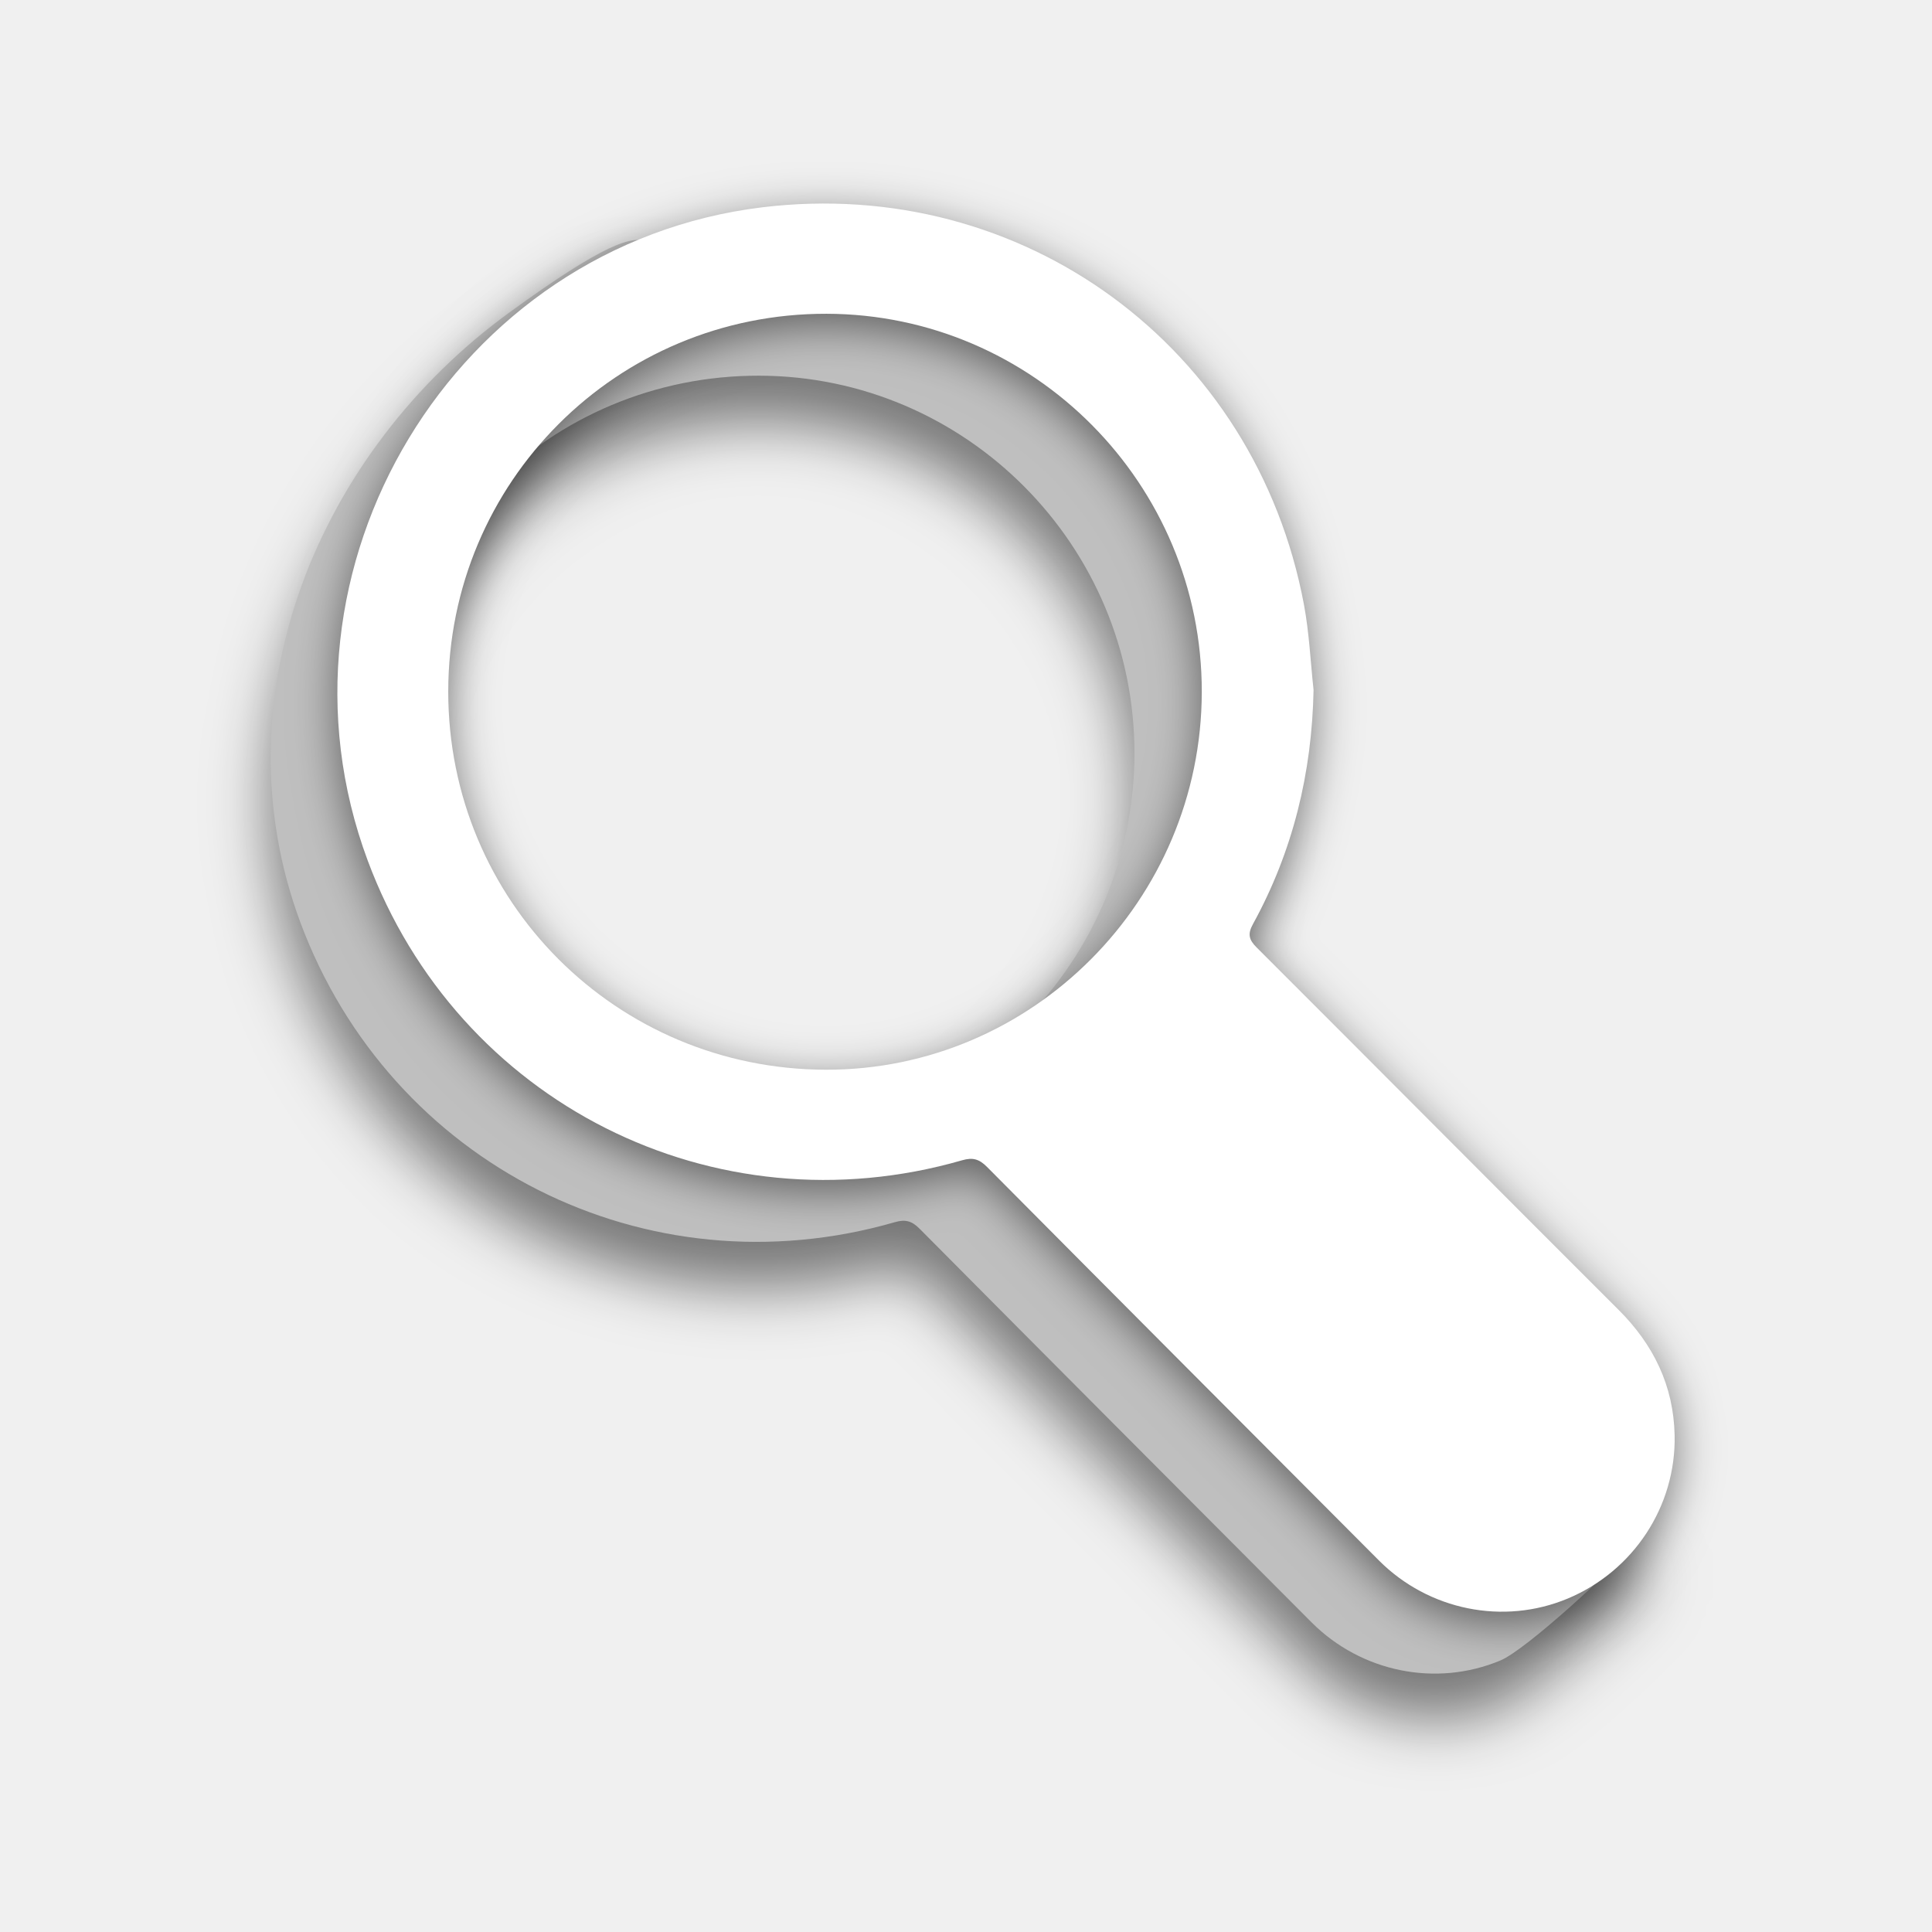
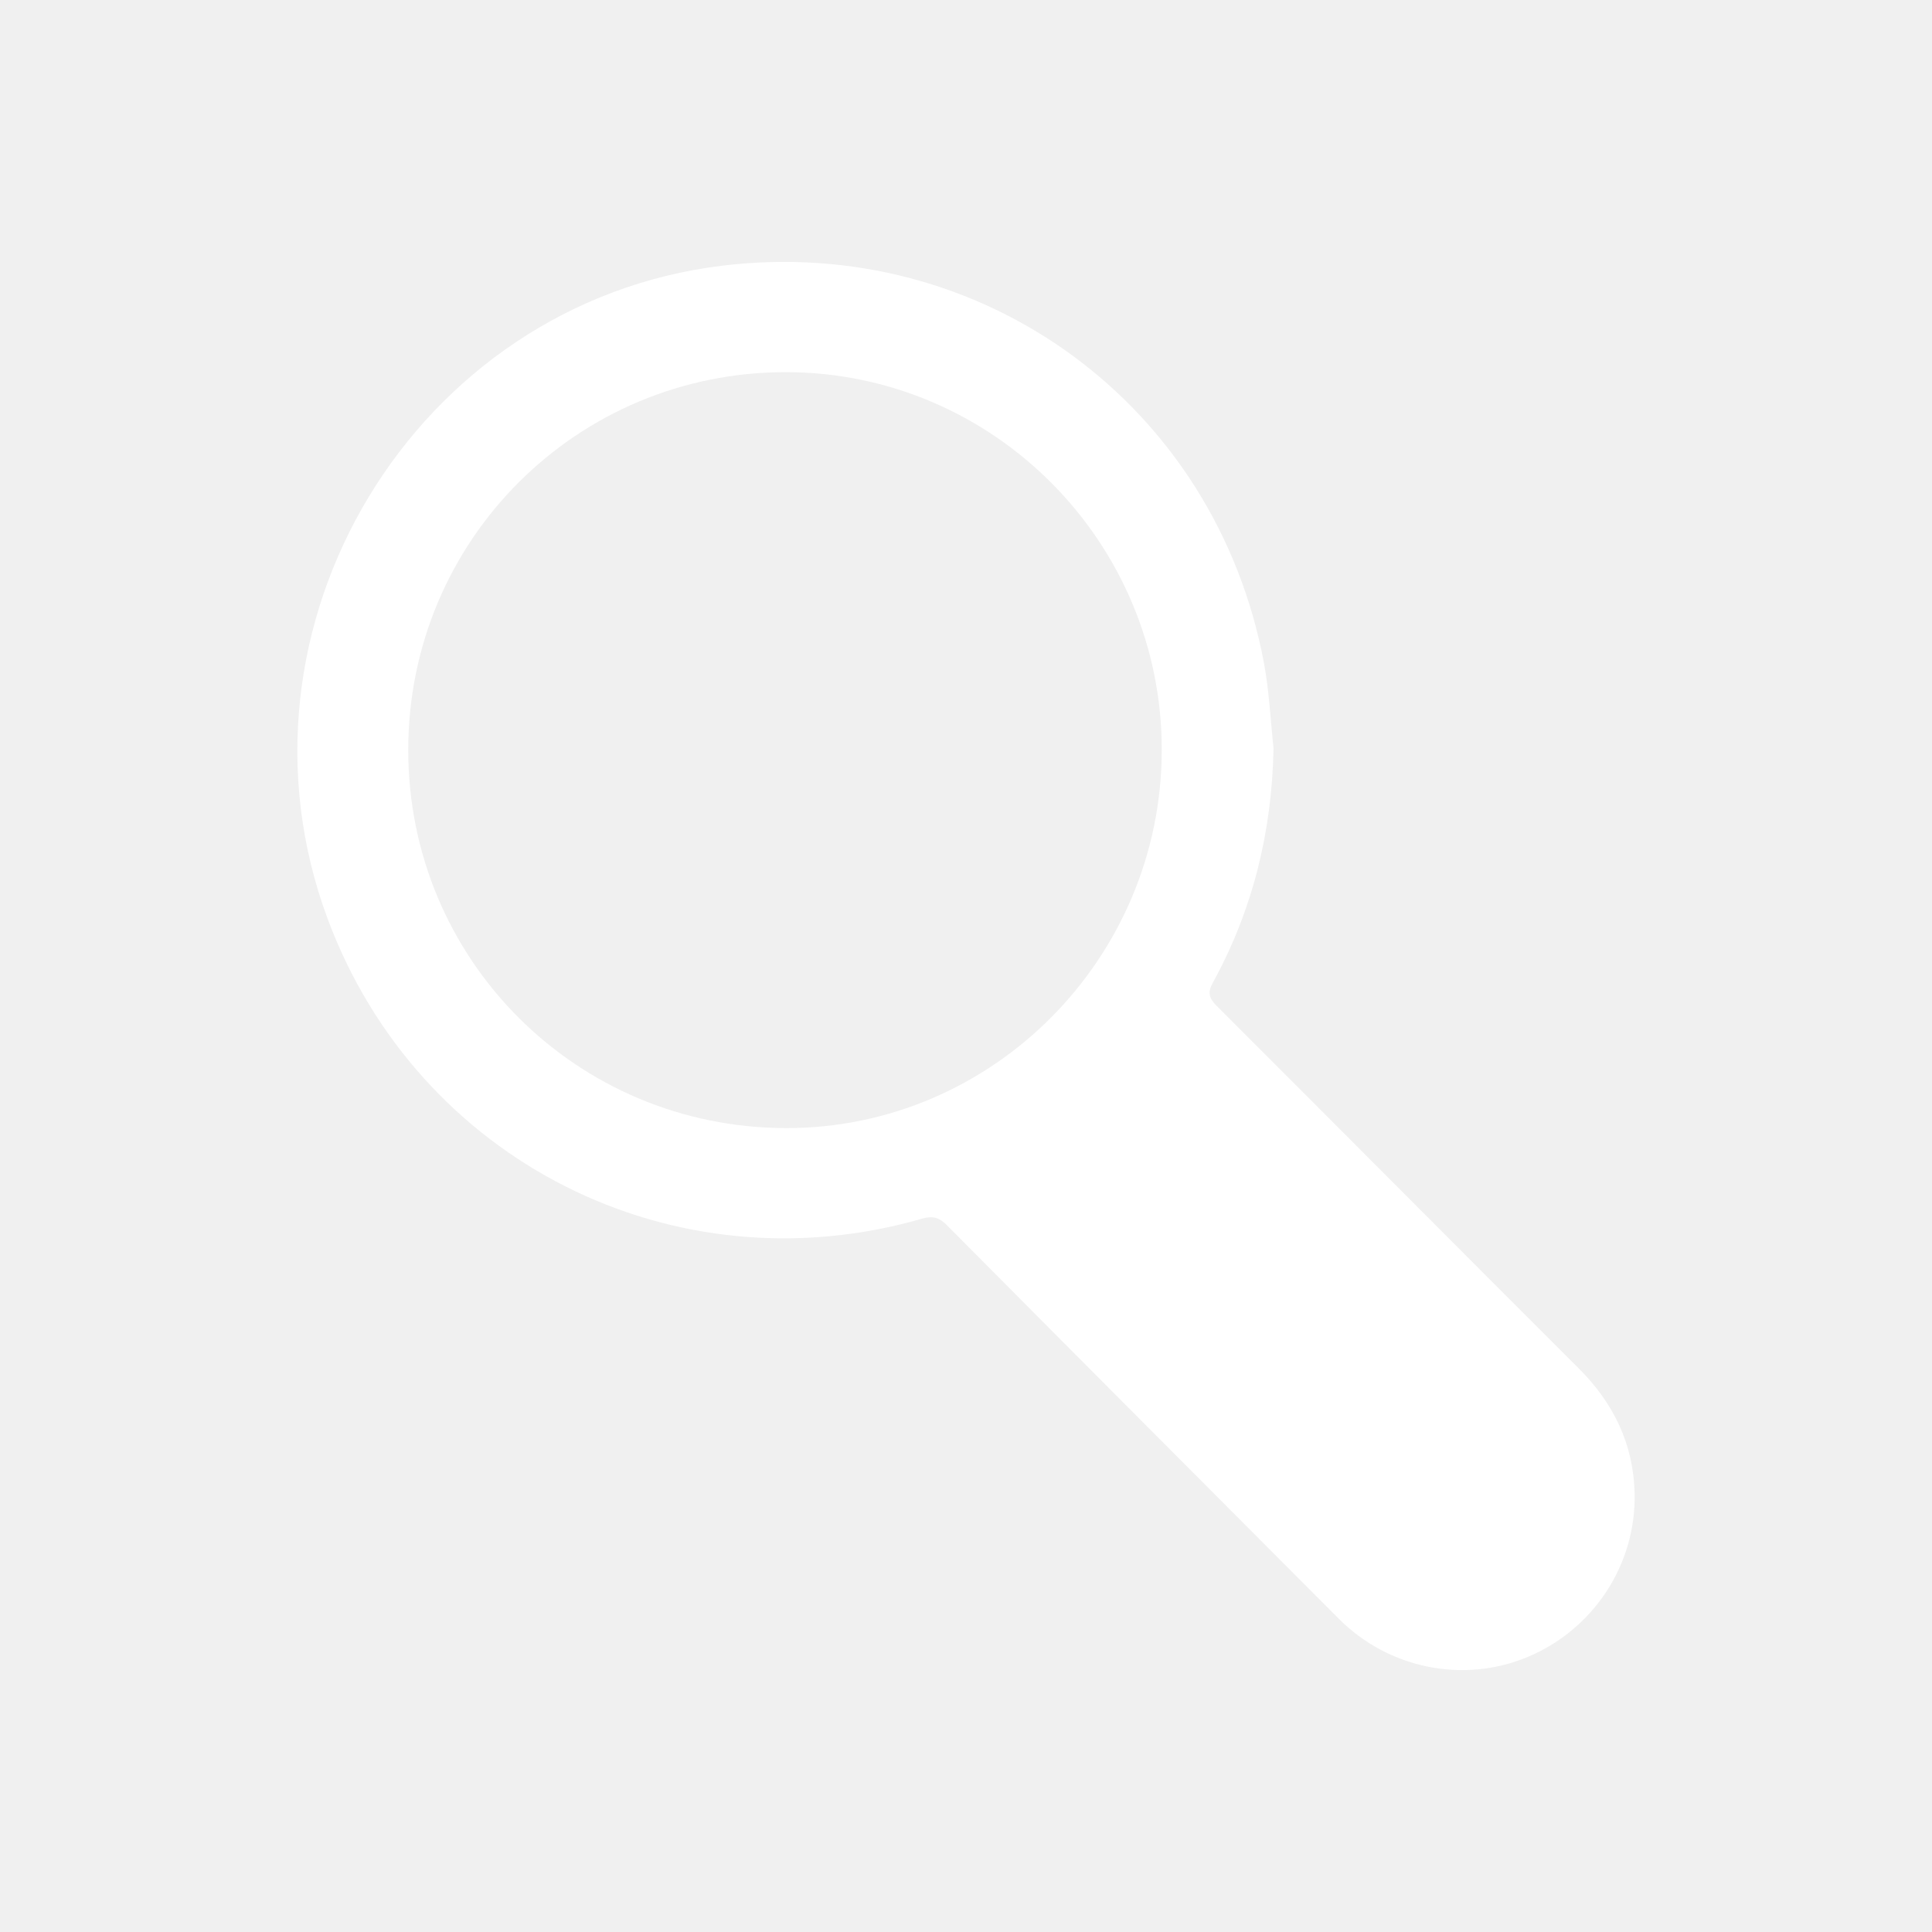
<svg xmlns="http://www.w3.org/2000/svg" xmlns:xlink="http://www.w3.org/1999/xlink" width="400px" height="400px" viewBox="0 0 400 400" version="1.1" id="svg2">
  <defs id="defs8">
    <rect id="path-1" x="390" y="3259" width="400" height="400" />
    <mask id="mask-2" maskContentUnits="userSpaceOnUse" maskUnits="objectBoundingBox" x="0" y="0" width="400" height="400" fill="white">
      <use xlink:href="#path-1" id="use12" />
    </mask>
    <path d="M19.767,97.681 C19.742,134.92 49.693,164.822 87.088,164.893 C123.895,164.961 154.027,134.77 154.084,97.772 C154.139,60.821 124.093,30.653 87.175,30.587 C49.845,30.523 19.792,60.435 19.767,97.681 M163.199,139.036 C162.241,140.776 162.467,141.78 163.852,143.161 C185.393,164.599 206.841,186.133 228.391,207.565 C234.614,213.754 238.182,221.041 238.371,229.818 C238.536,237.489 249.215,231.335 244.427,236.94 C239.638,242.545 223.926,256.927 219.317,258.851 C207.867,263.629 194.513,260.938 185.648,252.074 C162.355,228.781 139.046,205.504 115.804,182.166 C114.411,180.766 113.269,180.436 111.371,180.982 C67.093,193.705 21.481,170.758 5.41,127.735 C-9.611,87.516 8.783,43.933 42.644,19.366 C76.505,-5.201 63.402,13.161 75.757,11.667 C122.136,6.059 163.652,36.354 172.294,82.237 C173.234,87.229 173.457,92.355 174.01,97.417 C173.721,112.205 170.321,126.104 163.199,139.036 Z" id="path-3" />
    <filter x="-50%" y="-50%" width="200%" height="200%" filterUnits="objectBoundingBox" id="filter-4">
      <feOffset dx="0" dy="8" in="SourceAlpha" result="shadowOffsetOuter1" id="feOffset16" />
      <feGaussianBlur stdDeviation="5.5" in="shadowOffsetOuter1" result="shadowBlurOuter1" id="feGaussianBlur18" />
      <feColorMatrix values="0 0 0 0 0   0 0 0 0 0   0 0 0 0 0  0 0 0 0.511 0" type="matrix" in="shadowBlurOuter1" id="feColorMatrix20" />
    </filter>
    <path d="M31.767,86.681 C31.742,123.92 61.693,153.822 99.088,153.893 C135.895,153.961 166.027,123.77 166.084,86.772 C166.139,49.821 136.093,19.653 99.175,19.587 C61.845,19.523 31.792,49.435 31.767,86.681 M186.01,86.417 C185.721,101.205 182.321,115.104 175.199,128.036 C174.241,129.776 174.467,130.78 175.852,132.161 C197.393,153.599 218.841,175.133 240.391,196.565 C246.614,202.754 250.182,210.041 250.371,218.818 C250.644,231.47 243.023,242.964 231.317,247.851 C219.867,252.629 206.513,249.938 197.648,241.074 C174.355,217.781 151.046,194.504 127.804,171.166 C126.411,169.766 125.269,169.436 123.371,169.982 C79.093,182.705 33.481,159.758 17.41,116.735 C-1.976,64.828 32.887,7.304 87.757,0.667 C134.136,-4.941 175.652,25.354 184.294,71.237 C185.234,76.229 185.457,81.355 186.01,86.417" id="path-5" />
    <filter x="-50%" y="-50%" width="200%" height="200%" filterUnits="objectBoundingBox" id="filter-6">
      <feOffset dx="0" dy="2" in="SourceAlpha" result="shadowOffsetOuter1" id="feOffset24" />
      <feGaussianBlur stdDeviation="4" in="shadowOffsetOuter1" result="shadowBlurOuter1" id="feGaussianBlur26" />
      <feColorMatrix values="0 0 0 0 0   0 0 0 0 0   0 0 0 0 0  0 0 0 0.5 0" type="matrix" in="shadowBlurOuter1" id="feColorMatrix28" />
    </filter>
  </defs>
-   <g id="Page-1" transform="matrix(1.161503,0,0,1.165319,-31.20417,-38.2686)" style="fill:none;fill-rule:evenodd;stroke:none;stroke-width:1">
-     <g id="Artboard-6-Copy" transform="translate(-390,-3259)">
-       <use id="Rectangle-4-Copy-6" mask="url(#mask-2)" xlink:href="#path-1" style="stroke:#979797;stroke-width:2;stroke-opacity:0" x="0" y="0" width="100%" height="100%" />
-       <g id="Zoom" transform="translate(465,3328)">
-         <g id="Fill-35-Copy">
-           <use xlink:href="#path-3" id="use35" style="fill:#000000;fill-opacity:1;filter:url(#filter-4)" x="0" y="0" width="100%" height="100%" />
-           <use xlink:href="#path-3" id="use37" style="fill:#bfbfbf;fill-rule:evenodd" x="0" y="0" width="100%" height="100%" />
-         </g>
-         <g id="Fill-35">
-           <use xlink:href="#path-5" id="use40" style="fill:#000000;fill-opacity:1;filter:url(#filter-6)" x="0" y="0" width="100%" height="100%" />
-           <use xlink:href="#path-5" id="use42" style="fill:#ffffff;fill-rule:evenodd" x="0" y="0" width="100%" height="100%" />
-         </g>
-       </g>
-     </g>
-   </g>
+   <use xlink:href="#path-5" id="use42" style="fill:#ffffff;fill-rule:evenodd;stroke:none;stroke-width:1" x="0" y="0" width="100%" height="100%" transform="matrix(1.161503,0,0,1.165319,47.62381,54.22581)" />
</svg>
